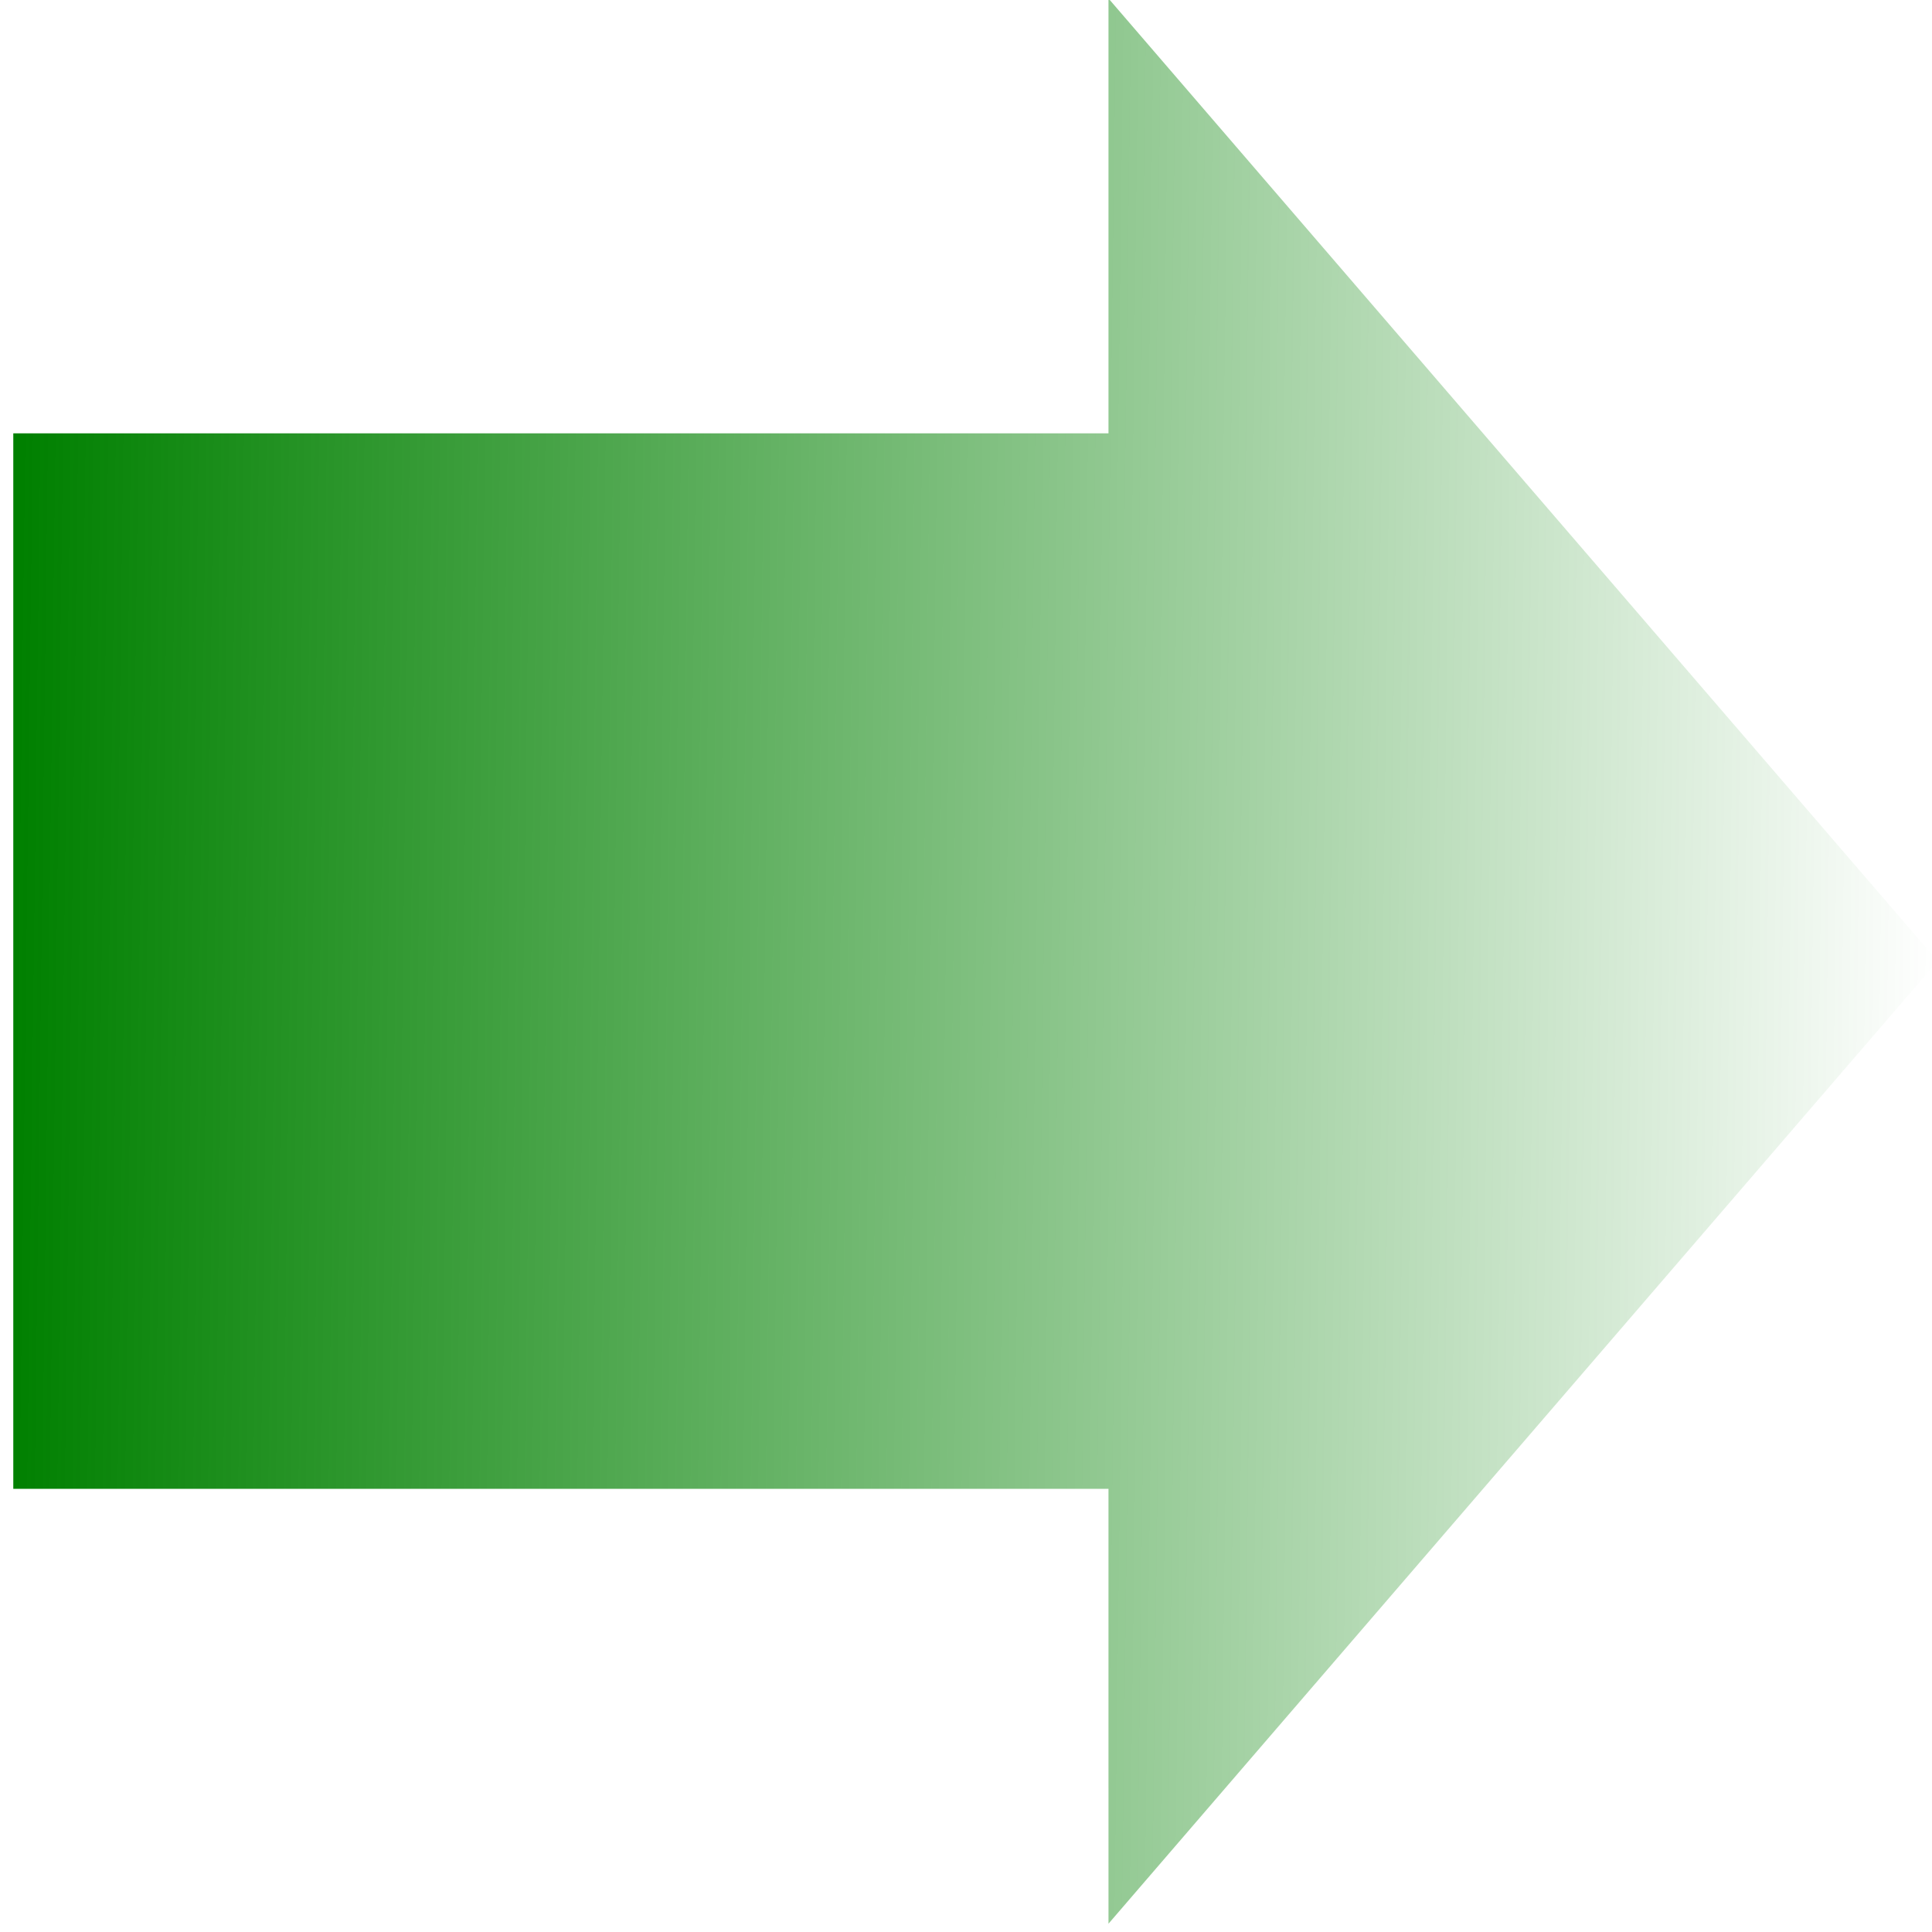
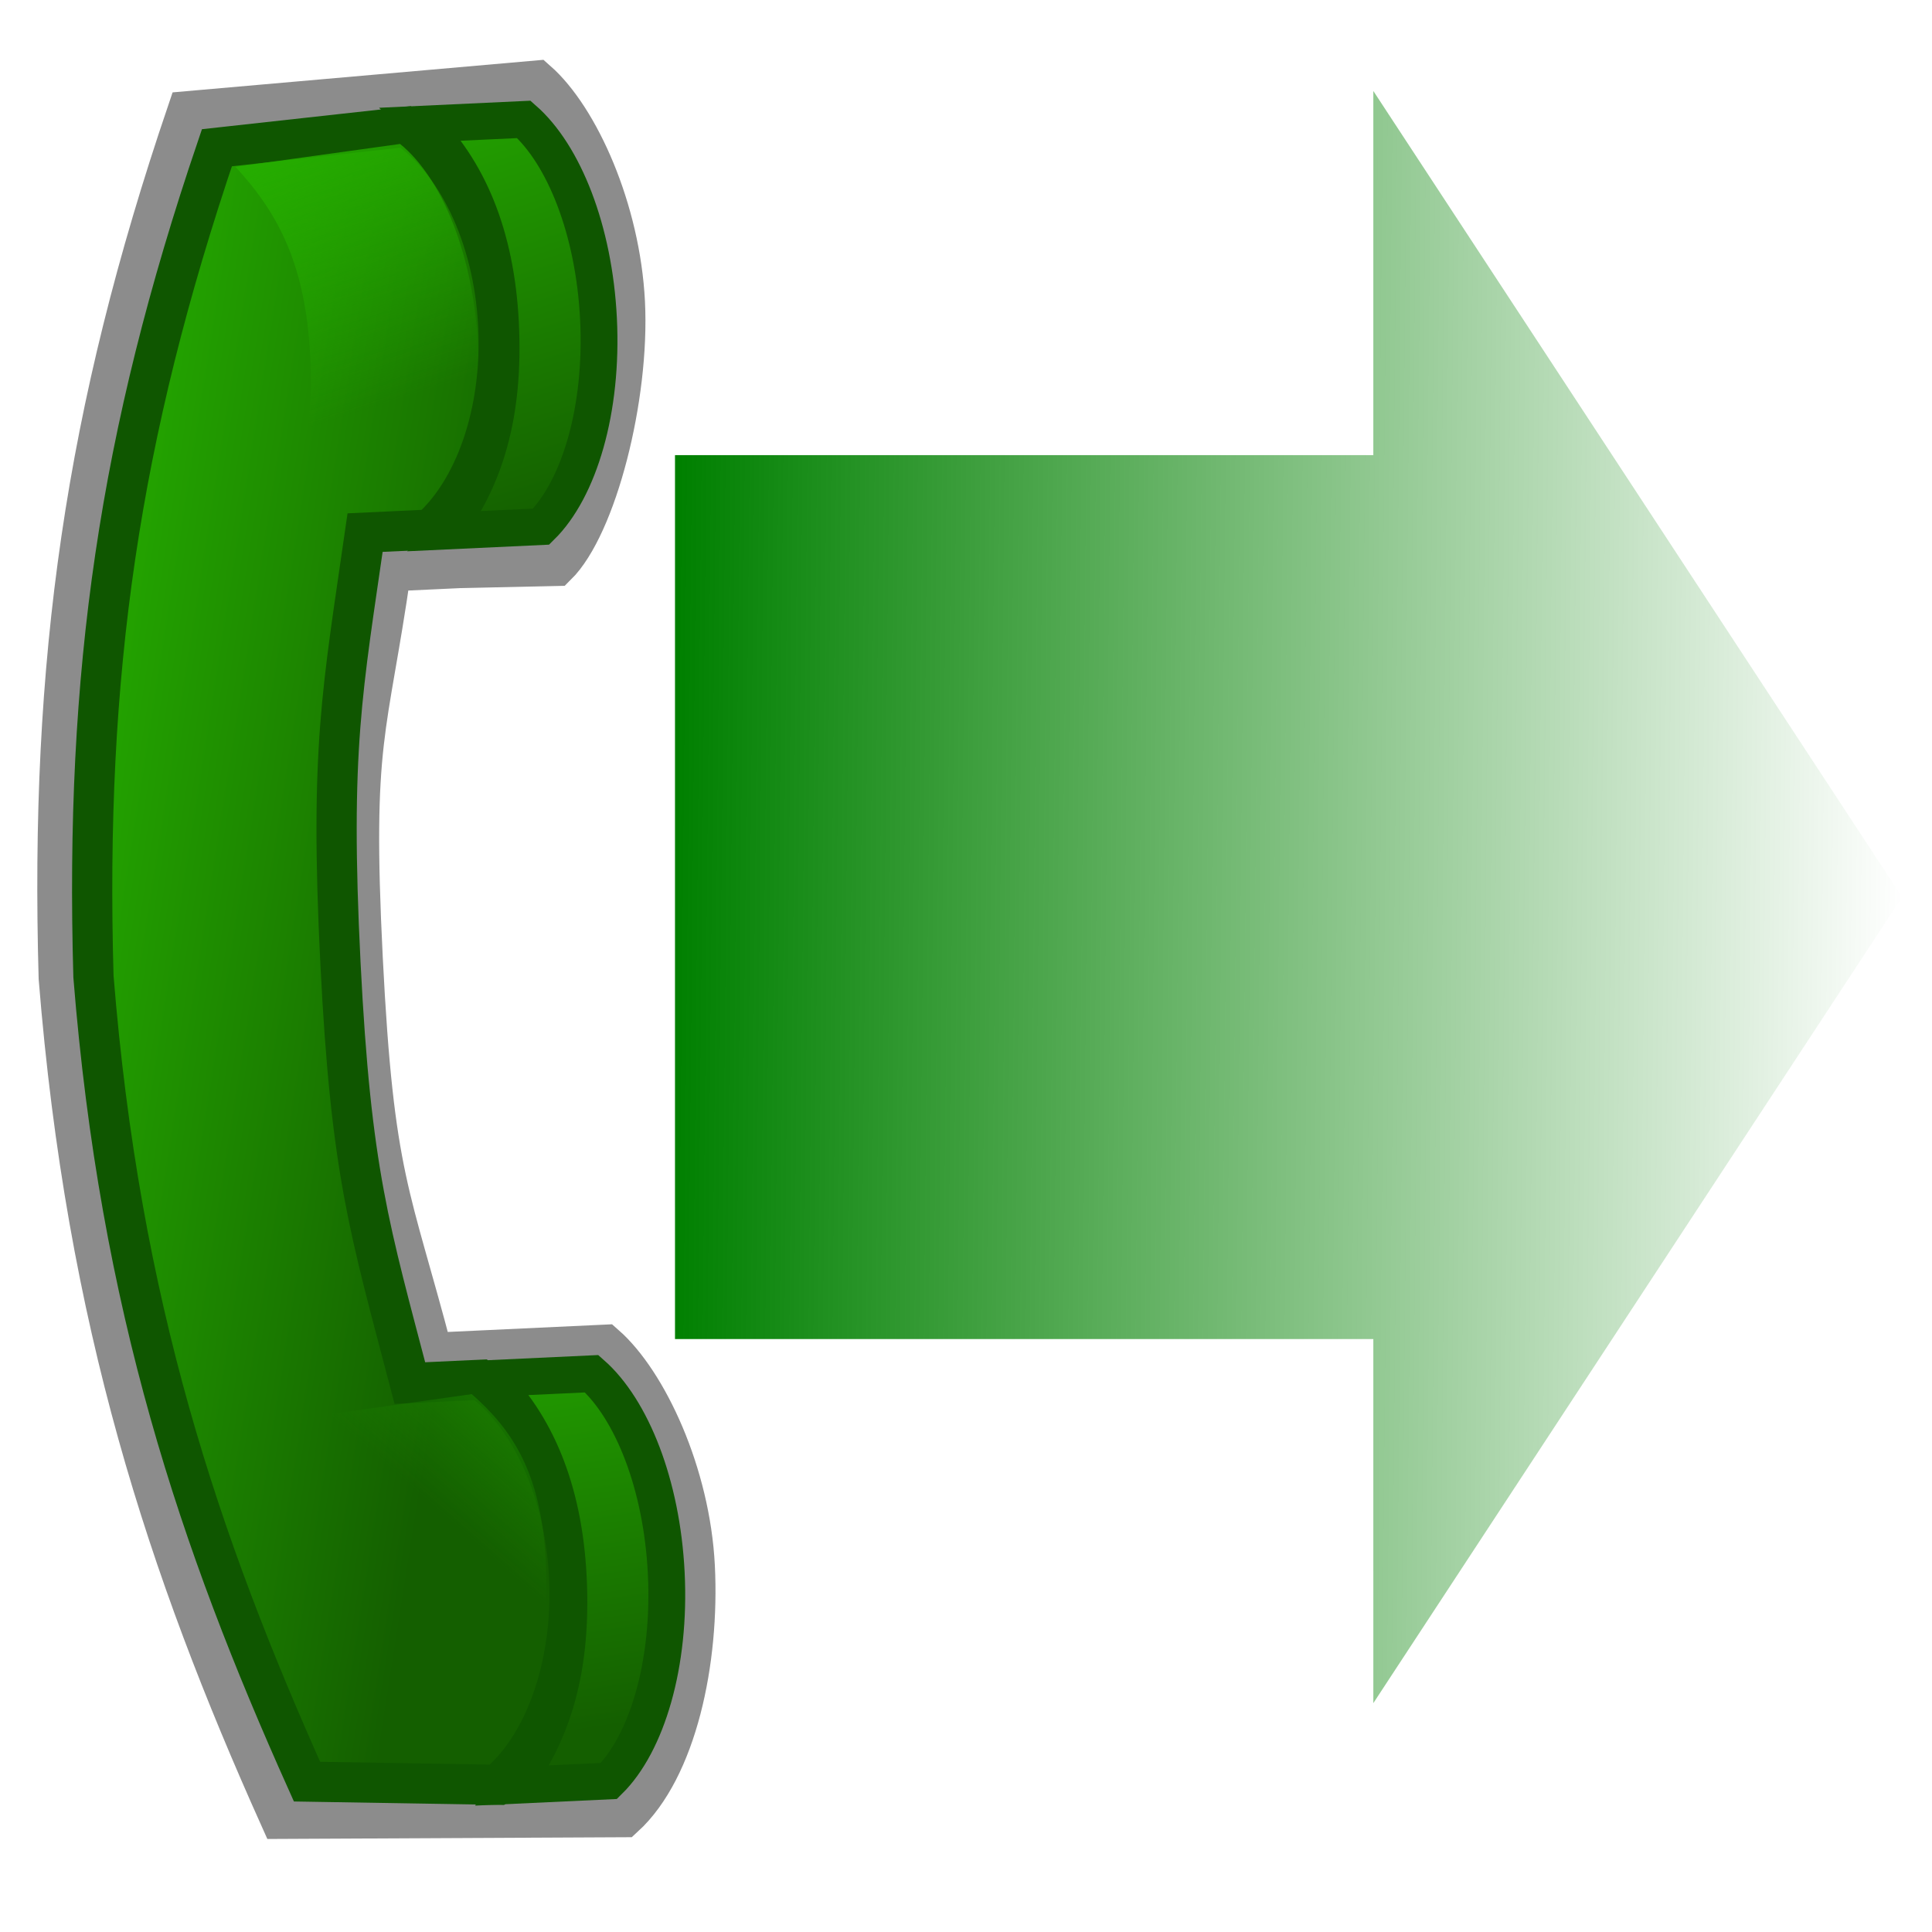
<svg xmlns="http://www.w3.org/2000/svg" xmlns:xlink="http://www.w3.org/1999/xlink" width="24" height="24" id="svg2" version="1.0">
  <defs id="defs4">
+     <linearGradient y2="13.92" x2="6.838" y1="12.626" x1="2.065" gradientTransform="matrix(-1,0,0,1,32.04188,-2.86473)" gradientUnits="userSpaceOnUse" id="linearGradient2491" xlink:href="#linearGradient4269" />
+     <linearGradient y2="12.114" x2="7.294" y1="16.111" x1="11.408" gradientTransform="translate(0.426158,-2.762136)" gradientUnits="userSpaceOnUse" id="linearGradient2489" xlink:href="#linearGradient4269" />
+     <linearGradient y2="13.355" x2="23.889" y1="11.264" x1="31.693" gradientTransform="translate(-0.947018,-0.885198)" gradientUnits="userSpaceOnUse" id="linearGradient2487" xlink:href="#linearGradient4183" />
+     <linearGradient y2="12.95" x2="2.767" y1="12.116" x1="10.575" gradientTransform="translate(1.262691,-1.100752)" gradientUnits="userSpaceOnUse" id="linearGradient2485" xlink:href="#linearGradient4183" />
+     <linearGradient y2="10.577" x2="14.014" y1="2.703" x1="15.647" gradientUnits="userSpaceOnUse" id="linearGradient2483" xlink:href="#linearGradient4183" />
    <linearGradient id="linearGradient3003">
      <stop style="stop-color:#008000;stop-opacity:1;" offset="0" id="stop3005" />
      <stop style="stop-color:#008000;stop-opacity:0;" offset="1" id="stop3007" />
    </linearGradient>
    <linearGradient id="linearGradient2607">
      <stop style="stop-color:#008000;stop-opacity:1;" offset="0" id="stop2609" />
      <stop style="stop-color:#008000;stop-opacity:0;" offset="1" id="stop2611" />
    </linearGradient>
    <linearGradient id="linearGradient4269">
      <stop style="stop-color:#26b000;stop-opacity:1;" offset="0" id="stop4271" />
      <stop style="stop-color:#26b000;stop-opacity:0;" offset="1" id="stop4273" />
    </linearGradient>
    <linearGradient id="linearGradient4183">
      <stop id="stop4185" offset="0" style="stop-color:#26b000;stop-opacity:1;" />
      <stop id="stop4187" offset="1" style="stop-color:#145f00;stop-opacity:1;" />
    </linearGradient>
    <linearGradient id="linearGradient4167">
      <stop style="stop-color:#80000e;stop-opacity:1;" offset="0" id="stop4169" />
      <stop style="stop-color:#b00014;stop-opacity:0;" offset="1" id="stop4171" />
    </linearGradient>
-     <linearGradient xlink:href="#linearGradient2607" id="linearGradient2613" x1="8.75" y1="9.681" x2="26.544" y2="9.906" gradientUnits="userSpaceOnUse" gradientTransform="matrix(1.342524,0,0,1.335675,-11.56698,-1.292401)" />
+     <linearGradient xlink:href="#linearGradient2607" id="linearGradient2613" x1="8.75" y1="9.681" x2="26.544" y2="9.906" gradientUnits="userSpaceOnUse" gradientTransform="matrix(0.8560405,0,0,1.118474,0.9045039,6.3789889e-2)" />
    <linearGradient xlink:href="#linearGradient3003" id="linearGradient3009" x1="29.82" y1="2.152" x2="-5.153" y2="5.929" gradientUnits="userSpaceOnUse" />
  </defs>
  <g id="layer1">
-     <path style="opacity:1;fill:url(#linearGradient2613);fill-opacity:1;stroke:none;stroke-width:0.625;stroke-linejoin:miter;stroke-miterlimit:4;stroke-dasharray:none;stroke-dashoffset:0;stroke-opacity:1" d="M 0.165,5.383 L 13.77,5.383 L 13.77,-0.019 L 24.07,11.939 L 13.77,23.897 L 13.77,18.495 L 0.165,18.495 L 0.165,5.383 z" id="rect4262" />
+     <path style="opacity:1;fill:url(#linearGradient2613);fill-opacity:1;stroke:none;stroke-width:0.625;stroke-linejoin:miter;stroke-miterlimit:4;stroke-dasharray:none;stroke-dashoffset:0;stroke-opacity:1" d="M 8.385,5.654 L 17.06,5.654 L 17.06,1.13 L 23.628,11.144 L 17.06,21.157 L 17.06,16.634 L 8.385,16.634 L 8.385,5.654 z" id="rect4262" />
+     <g id="g2364" transform="matrix(0.8084692,0.4159668,-0.4142718,0.8051747,13.83803,0.5188541)">
+       <g transform="translate(7.945577,4.270765)" id="g2446">
+         <g id="g2181" transform="matrix(-0.4376782,-0.758081,0.7581751,-0.4377326,3.595269,30.82049)" style="fill:none;stroke:#000000;stroke-opacity:0.45">
+           <path style="opacity:1;fill:none;fill-opacity:1;stroke:#000000;stroke-width:0.656;stroke-linejoin:miter;stroke-miterlimit:4;stroke-dasharray:none;stroke-dashoffset:0;stroke-opacity:0.45" d="M 41.11,-0.418 C 40.505,0.205 39.041,0.776 37.592,0.776 C 36.102,0.776 34.115,0.157 33.533,-0.493 L 33.57,-2.003 L 33.57,-3.084 C 31.027,-3.579 30.997,-3.829 27.526,-3.829 C 24.054,-3.829 23.831,-3.576 21.29,-3.046 L 21.29,-0.344 C 20.686,0.279 19.221,0.876 17.773,0.876 C 16.283,0.876 14.623,0.433 13.915,-0.418 L 14.139,-5.765 C 18.129,-7.319 22.031,-8.397 27.438,-8.559 C 32.386,-8.451 36.259,-7.705 40.886,-5.876 L 41.11,-0.418 z" id="path2183" />
+         </g>
+         <g id="g2451" transform="matrix(-0.4400595,-0.7622054,0.7622054,-0.4400595,-10.9173,27.83068)">
+           <path id="path2453" d="M 16.1,4.594 C 10.946,4.748 7.226,5.8 3.422,7.281 L 3.235,10.228 C 3.785,10.973 5.014,11.509 6.422,11.509 C 7.791,11.509 8.976,11.005 9.547,10.29 L 9.547,9.188 C 11.969,8.683 12.862,8.438 16.125,8.438 C 19.48,8.438 20.385,8.684 22.808,9.156 L 22.808,10.165 C 23.379,10.88 24.564,11.384 25.933,11.384 C 27.341,11.384 28.539,10.848 29.089,10.103 L 28.902,7.156 C 24.492,5.413 20.816,4.696 16.1,4.594 z" style="opacity:1;fill:url(#linearGradient2483);fill-opacity:1;stroke:#0f5600;stroke-width:0.625;stroke-linejoin:miter;stroke-miterlimit:4;stroke-dasharray:none;stroke-dashoffset:0;stroke-opacity:1" />
+           <path id="path2455" d="M 6.408,13.019 C 7.788,13.019 8.984,12.61 9.56,12.017 L 9.56,10.431 C 8.823,11.109 7.789,11.495 6.408,11.495 C 4.985,11.495 3.988,11.13 3.213,10.482 L 3.213,11.966 C 3.767,12.585 4.987,13.019 6.408,13.019 z" style="opacity:1;fill:url(#linearGradient2485);fill-opacity:1;stroke:#0f5600;stroke-width:0.572;stroke-linejoin:miter;stroke-miterlimit:4;stroke-dasharray:none;stroke-dashoffset:0;stroke-opacity:1" />
+           <path id="path2457" d="M 25.968,12.945 C 27.348,12.945 28.544,12.536 29.12,11.942 L 29.12,10.356 C 28.383,11.035 27.349,11.42 25.968,11.42 C 24.545,11.42 23.548,11.056 22.773,10.407 L 22.773,11.892 C 23.327,12.511 24.547,12.945 25.968,12.945 z" style="opacity:1;fill:url(#linearGradient2487);fill-opacity:1;stroke:#0f5600;stroke-width:0.572;stroke-linejoin:miter;stroke-miterlimit:4;stroke-dasharray:none;stroke-dashoffset:0;stroke-opacity:1" />
+           <path id="path2459" d="M 6.682,11.158 C 8.063,11.158 8.754,10.733 9.33,10.14 L 9.064,7.31 C 8.328,7.988 8.127,8.545 6.745,8.545 C 5.323,8.545 4.5,8.18 3.724,7.531 L 3.487,10.105 C 4.042,10.724 5.262,11.158 6.682,11.158 z" style="opacity:1;fill:url(#linearGradient2489);fill-opacity:1;stroke:none;stroke-width:0.572;stroke-linejoin:miter;stroke-miterlimit:4;stroke-dasharray:none;stroke-dashoffset:0;stroke-opacity:1" />
+           <path id="path2461" d="M 25.634,11.055 C 24.253,11.055 23.562,10.631 22.986,10.037 L 22.418,7.378 C 23.155,8.056 24.189,8.442 25.57,8.442 C 26.993,8.442 27.816,8.077 28.592,7.429 L 28.828,10.002 C 28.274,10.621 27.054,11.055 25.634,11.055 z" style="opacity:1;fill:url(#linearGradient2491);fill-opacity:1;stroke:none;stroke-width:0.572;stroke-linejoin:miter;stroke-miterlimit:4;stroke-dasharray:none;stroke-dashoffset:0;stroke-opacity:1" />
+         </g>
+       </g>
+     </g>
  </g>
</svg>
